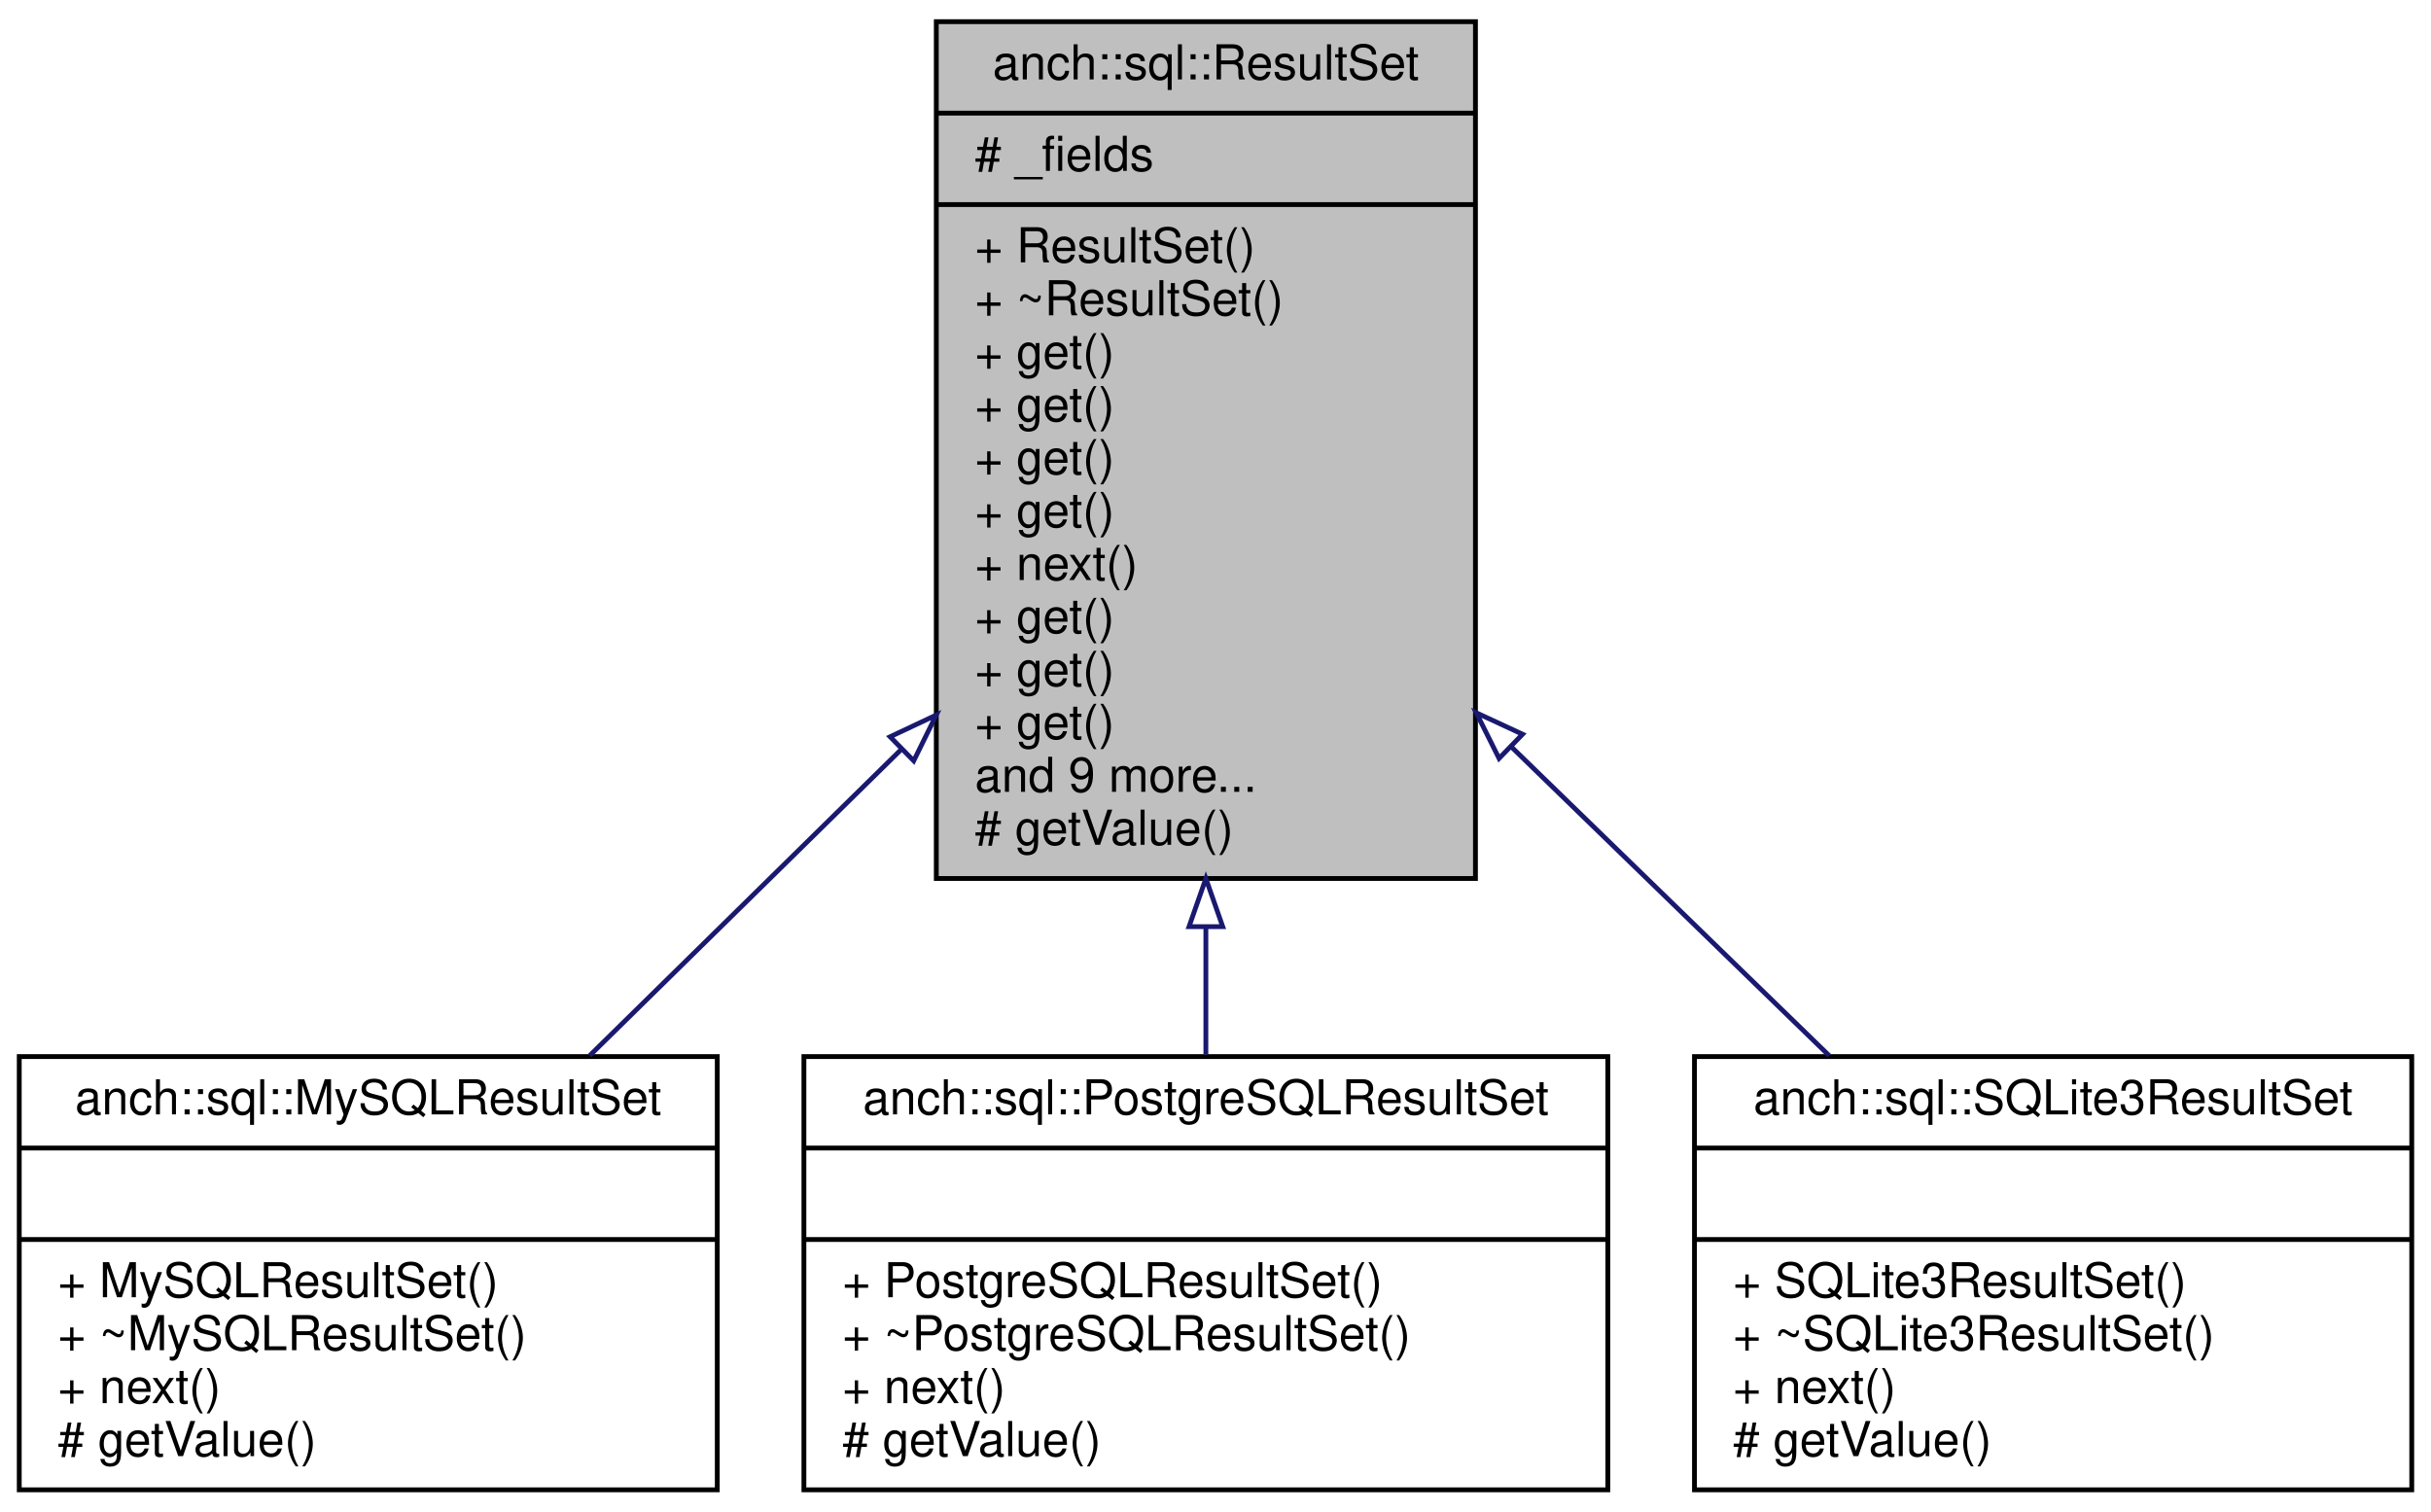
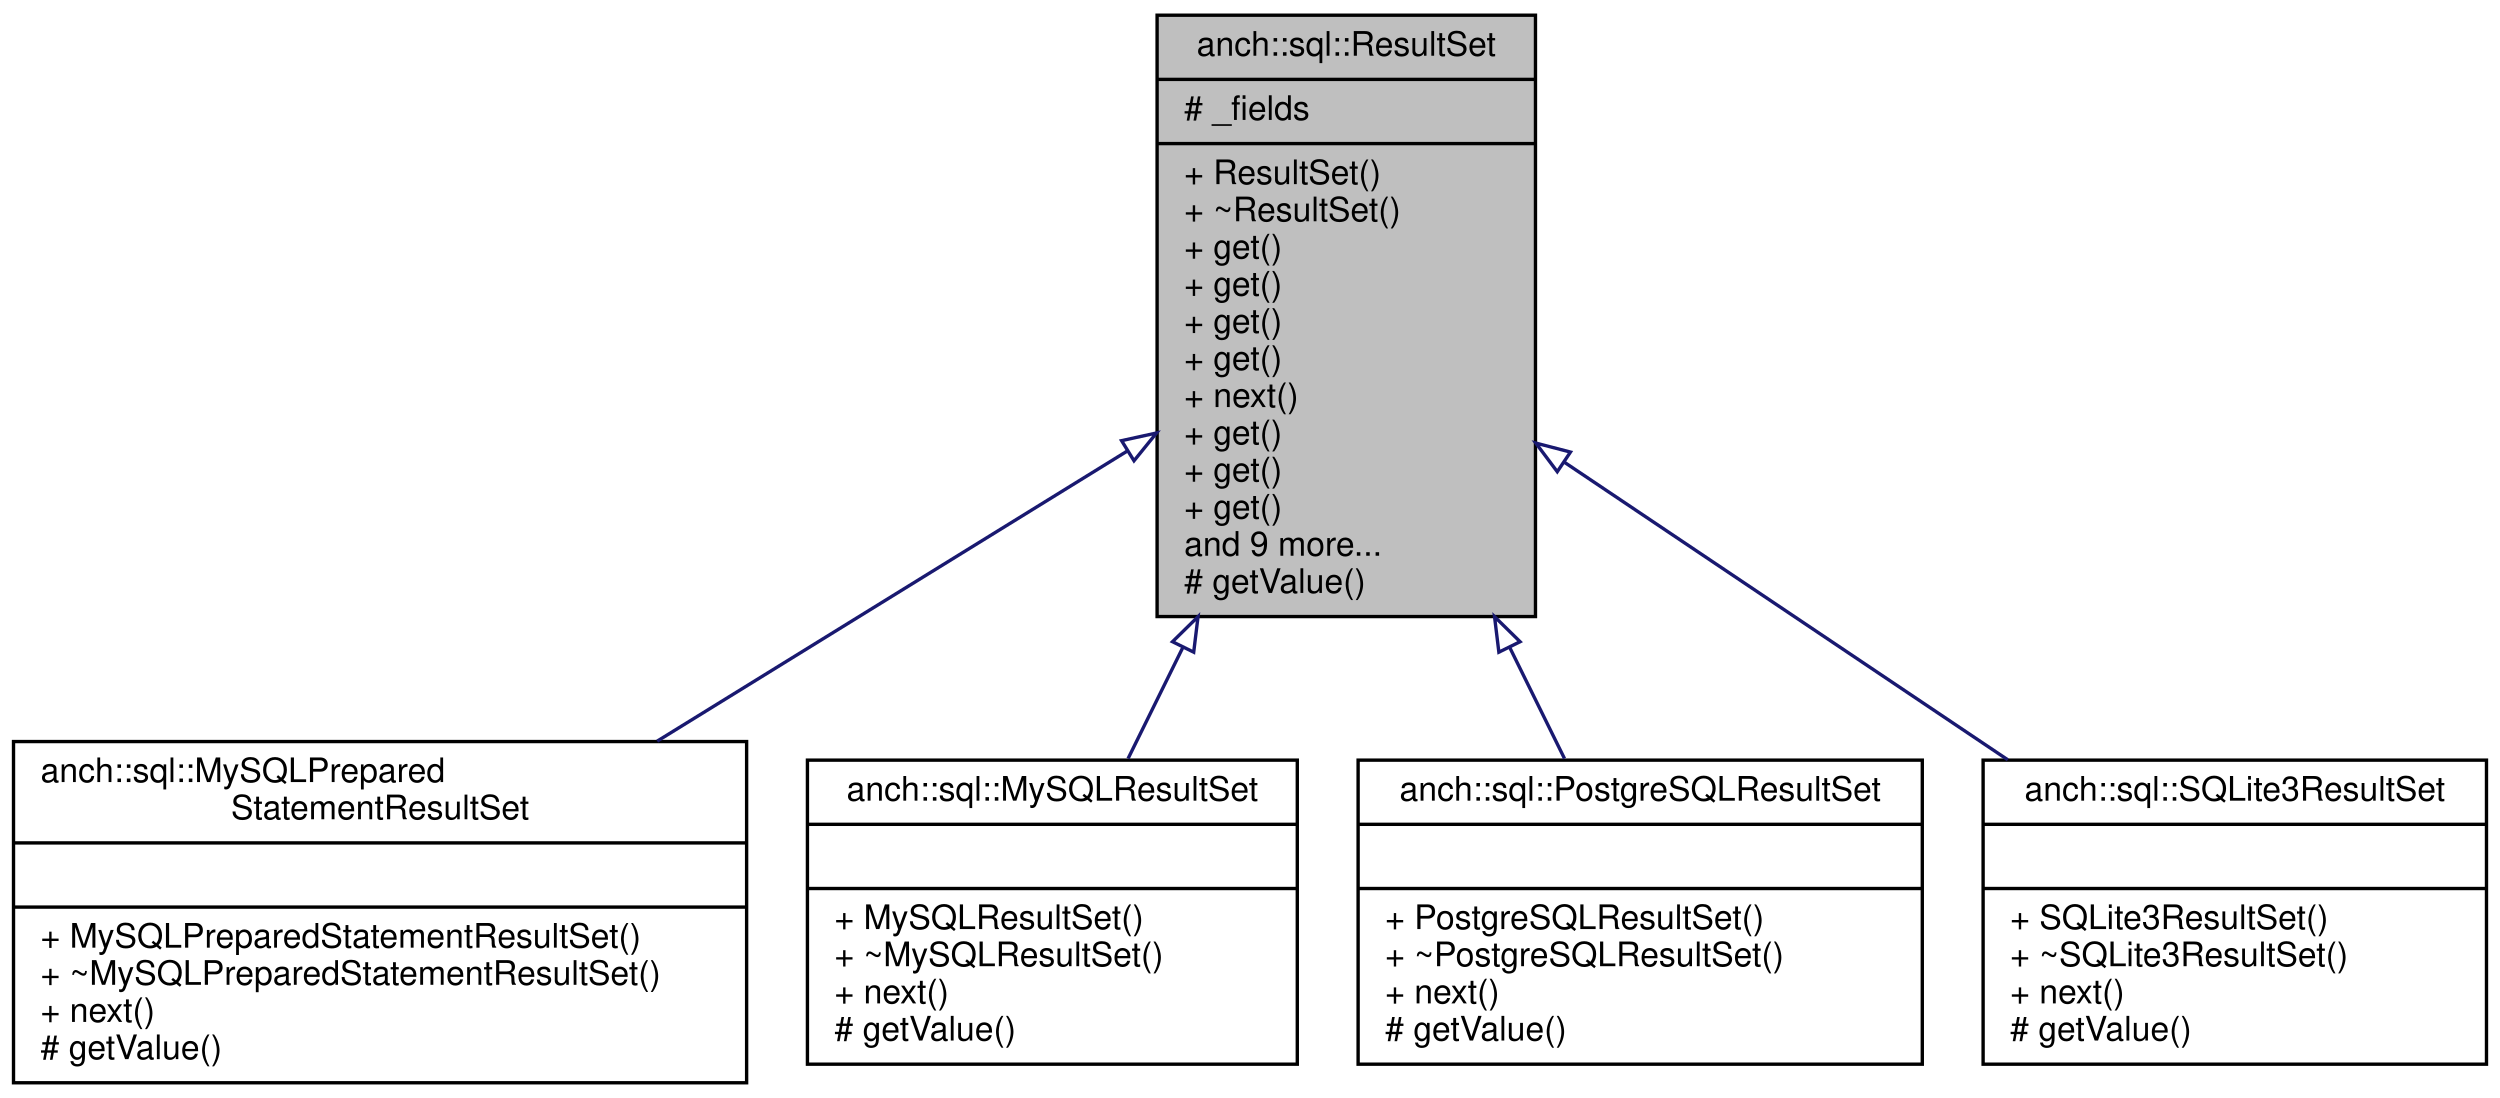
- <svg xmlns="http://www.w3.org/2000/svg" xmlns:xlink="http://www.w3.org/1999/xlink" width="505pt" height="314pt" viewBox="0.00 0.00 505.00 314.00">
-   <g id="graph0" class="graph" transform="scale(1 1) rotate(0) translate(4 310)">
+ <svg xmlns="http://www.w3.org/2000/svg" xmlns:xlink="http://www.w3.org/1999/xlink" width="740pt" height="325pt" viewBox="0.00 0.00 740.00 325.00">
+   <g id="graph0" class="graph" transform="scale(1 1) rotate(0) translate(4 321)">
    <g id="node1" class="node">
-       <polygon fill="#bfbfbf" stroke="#000000" points="190.5,-127.5 190.5,-305.5 302.5,-305.5 302.5,-127.5 190.5,-127.5" />
-       <text text-anchor="middle" x="246.5" y="-293.5" font-family="Helvetica,sans-Serif" font-size="10.00" fill="#000000">anch::sql::ResultSet</text>
-       <polyline fill="none" stroke="#000000" points="190.5,-286.5 302.5,-286.5 " />
-       <text text-anchor="start" x="198.5" y="-274.5" font-family="Helvetica,sans-Serif" font-size="10.00" fill="#000000"># _fields</text>
-       <polyline fill="none" stroke="#000000" points="190.5,-267.5 302.5,-267.5 " />
-       <text text-anchor="start" x="198.5" y="-255.5" font-family="Helvetica,sans-Serif" font-size="10.00" fill="#000000">+ ResultSet()</text>
-       <text text-anchor="start" x="198.5" y="-244.5" font-family="Helvetica,sans-Serif" font-size="10.00" fill="#000000">+ ~ResultSet()</text>
-       <text text-anchor="start" x="198.5" y="-233.5" font-family="Helvetica,sans-Serif" font-size="10.00" fill="#000000">+ get()</text>
-       <text text-anchor="start" x="198.5" y="-222.5" font-family="Helvetica,sans-Serif" font-size="10.00" fill="#000000">+ get()</text>
-       <text text-anchor="start" x="198.5" y="-211.5" font-family="Helvetica,sans-Serif" font-size="10.00" fill="#000000">+ get()</text>
-       <text text-anchor="start" x="198.5" y="-200.5" font-family="Helvetica,sans-Serif" font-size="10.00" fill="#000000">+ get()</text>
-       <text text-anchor="start" x="198.5" y="-189.5" font-family="Helvetica,sans-Serif" font-size="10.00" fill="#000000">+ next()</text>
-       <text text-anchor="start" x="198.5" y="-178.5" font-family="Helvetica,sans-Serif" font-size="10.00" fill="#000000">+ get()</text>
-       <text text-anchor="start" x="198.5" y="-167.5" font-family="Helvetica,sans-Serif" font-size="10.00" fill="#000000">+ get()</text>
-       <text text-anchor="start" x="198.5" y="-156.5" font-family="Helvetica,sans-Serif" font-size="10.00" fill="#000000">+ get()</text>
-       <text text-anchor="start" x="198.5" y="-145.5" font-family="Helvetica,sans-Serif" font-size="10.00" fill="#000000">and 9 more...</text>
-       <text text-anchor="start" x="198.5" y="-134.5" font-family="Helvetica,sans-Serif" font-size="10.00" fill="#000000"># getValue()</text>
+       <polygon fill="#bfbfbf" stroke="#000000" points="338.5,-138.5 338.5,-316.5 450.5,-316.5 450.5,-138.5 338.5,-138.5" />
+       <text text-anchor="middle" x="394.5" y="-304.5" font-family="Helvetica,sans-Serif" font-size="10.00" fill="#000000">anch::sql::ResultSet</text>
+       <polyline fill="none" stroke="#000000" points="338.5,-297.5 450.5,-297.5 " />
+       <text text-anchor="start" x="346.5" y="-285.5" font-family="Helvetica,sans-Serif" font-size="10.00" fill="#000000"># _fields</text>
+       <polyline fill="none" stroke="#000000" points="338.5,-278.5 450.5,-278.5 " />
+       <text text-anchor="start" x="346.5" y="-266.5" font-family="Helvetica,sans-Serif" font-size="10.00" fill="#000000">+ ResultSet()</text>
+       <text text-anchor="start" x="346.5" y="-255.5" font-family="Helvetica,sans-Serif" font-size="10.00" fill="#000000">+ ~ResultSet()</text>
+       <text text-anchor="start" x="346.5" y="-244.5" font-family="Helvetica,sans-Serif" font-size="10.00" fill="#000000">+ get()</text>
+       <text text-anchor="start" x="346.5" y="-233.5" font-family="Helvetica,sans-Serif" font-size="10.00" fill="#000000">+ get()</text>
+       <text text-anchor="start" x="346.5" y="-222.5" font-family="Helvetica,sans-Serif" font-size="10.00" fill="#000000">+ get()</text>
+       <text text-anchor="start" x="346.5" y="-211.5" font-family="Helvetica,sans-Serif" font-size="10.00" fill="#000000">+ get()</text>
+       <text text-anchor="start" x="346.5" y="-200.5" font-family="Helvetica,sans-Serif" font-size="10.00" fill="#000000">+ next()</text>
+       <text text-anchor="start" x="346.5" y="-189.5" font-family="Helvetica,sans-Serif" font-size="10.00" fill="#000000">+ get()</text>
+       <text text-anchor="start" x="346.5" y="-178.5" font-family="Helvetica,sans-Serif" font-size="10.00" fill="#000000">+ get()</text>
+       <text text-anchor="start" x="346.5" y="-167.5" font-family="Helvetica,sans-Serif" font-size="10.00" fill="#000000">+ get()</text>
+       <text text-anchor="start" x="346.5" y="-156.5" font-family="Helvetica,sans-Serif" font-size="10.00" fill="#000000">and 9 more...</text>
+       <text text-anchor="start" x="346.5" y="-145.5" font-family="Helvetica,sans-Serif" font-size="10.00" fill="#000000"># getValue()</text>
    </g>
    <g id="node2" class="node">
      <g id="a_node2">
-         <a xlink:href="classanch_1_1sql_1_1_my_s_q_l_result_set.html" target="_top" xlink:title="MySQL result set implementation. ">
-           <polygon fill="none" stroke="#000000" points="0,-.5 0,-90.5 145,-90.5 145,-.5 0,-.5" />
-           <text text-anchor="middle" x="72.5" y="-78.5" font-family="Helvetica,sans-Serif" font-size="10.00" fill="#000000">anch::sql::MySQLResultSet</text>
-           <polyline fill="none" stroke="#000000" points="0,-71.5 145,-71.5 " />
-           <text text-anchor="middle" x="72.5" y="-59.5" font-family="Helvetica,sans-Serif" font-size="10.00" fill="#000000"> </text>
-           <polyline fill="none" stroke="#000000" points="0,-52.5 145,-52.5 " />
-           <text text-anchor="start" x="8" y="-40.5" font-family="Helvetica,sans-Serif" font-size="10.00" fill="#000000">+ MySQLResultSet()</text>
-           <text text-anchor="start" x="8" y="-29.5" font-family="Helvetica,sans-Serif" font-size="10.00" fill="#000000">+ ~MySQLResultSet()</text>
+         <a xlink:href="classanch_1_1sql_1_1_my_s_q_l_prepared_statement_result_set.html" target="_top" xlink:title="MySQL result set implementation for prepared statement ... shitty API. ">
+           <polygon fill="none" stroke="#000000" points="0,-.5 0,-101.5 217,-101.5 217,-.5 0,-.5" />
+           <text text-anchor="start" x="8" y="-89.5" font-family="Helvetica,sans-Serif" font-size="10.00" fill="#000000">anch::sql::MySQLPrepared</text>
+           <text text-anchor="middle" x="108.5" y="-78.5" font-family="Helvetica,sans-Serif" font-size="10.00" fill="#000000">StatementResultSet</text>
+           <polyline fill="none" stroke="#000000" points="0,-71.5 217,-71.5 " />
+           <text text-anchor="middle" x="108.5" y="-59.5" font-family="Helvetica,sans-Serif" font-size="10.00" fill="#000000"> </text>
+           <polyline fill="none" stroke="#000000" points="0,-52.5 217,-52.5 " />
+           <text text-anchor="start" x="8" y="-40.5" font-family="Helvetica,sans-Serif" font-size="10.00" fill="#000000">+ MySQLPreparedStatementResultSet()</text>
+           <text text-anchor="start" x="8" y="-29.5" font-family="Helvetica,sans-Serif" font-size="10.00" fill="#000000">+ ~MySQLPreparedStatementResultSet()</text>
          <text text-anchor="start" x="8" y="-18.5" font-family="Helvetica,sans-Serif" font-size="10.00" fill="#000000">+ next()</text>
          <text text-anchor="start" x="8" y="-7.5" font-family="Helvetica,sans-Serif" font-size="10.00" fill="#000000"># getValue()</text>
        </a>
      </g>
    </g>
    <g id="edge1" class="edge">
-       <path fill="none" stroke="#191970" d="M183.308,-154.397C161.876,-133.335 138.355,-110.22 118.519,-90.725" />
-       <polygon fill="none" stroke="#191970" points="180.902,-156.94 190.488,-161.453 185.809,-151.948 180.902,-156.94" />
+       <path fill="none" stroke="#191970" d="M329.737,-187.533C288.506,-162.088 234.739,-128.906 190.535,-101.626" />
+       <polygon fill="none" stroke="#191970" points="327.989,-190.566 338.337,-192.84 331.665,-184.61 327.989,-190.566" />
    </g>
    <g id="node3" class="node">
      <g id="a_node3">
-         <a xlink:href="classanch_1_1sql_1_1_postgre_s_q_l_result_set.html" target="_top" xlink:title="PostgreSQL result set implementation. ">
-           <polygon fill="none" stroke="#000000" points="163,-.5 163,-90.5 330,-90.5 330,-.5 163,-.5" />
-           <text text-anchor="middle" x="246.5" y="-78.5" font-family="Helvetica,sans-Serif" font-size="10.00" fill="#000000">anch::sql::PostgreSQLResultSet</text>
-           <polyline fill="none" stroke="#000000" points="163,-71.5 330,-71.5 " />
-           <text text-anchor="middle" x="246.5" y="-59.5" font-family="Helvetica,sans-Serif" font-size="10.00" fill="#000000"> </text>
-           <polyline fill="none" stroke="#000000" points="163,-52.5 330,-52.5 " />
-           <text text-anchor="start" x="171" y="-40.5" font-family="Helvetica,sans-Serif" font-size="10.00" fill="#000000">+ PostgreSQLResultSet()</text>
-           <text text-anchor="start" x="171" y="-29.5" font-family="Helvetica,sans-Serif" font-size="10.00" fill="#000000">+ ~PostgreSQLResultSet()</text>
-           <text text-anchor="start" x="171" y="-18.5" font-family="Helvetica,sans-Serif" font-size="10.00" fill="#000000">+ next()</text>
-           <text text-anchor="start" x="171" y="-7.5" font-family="Helvetica,sans-Serif" font-size="10.00" fill="#000000"># getValue()</text>
+         <a xlink:href="classanch_1_1sql_1_1_my_s_q_l_result_set.html" target="_top" xlink:title="MySQL result set implementation. ">
+           <polygon fill="none" stroke="#000000" points="235,-6 235,-96 380,-96 380,-6 235,-6" />
+           <text text-anchor="middle" x="307.5" y="-84" font-family="Helvetica,sans-Serif" font-size="10.00" fill="#000000">anch::sql::MySQLResultSet</text>
+           <polyline fill="none" stroke="#000000" points="235,-77 380,-77 " />
+           <text text-anchor="middle" x="307.5" y="-65" font-family="Helvetica,sans-Serif" font-size="10.00" fill="#000000"> </text>
+           <polyline fill="none" stroke="#000000" points="235,-58 380,-58 " />
+           <text text-anchor="start" x="243" y="-46" font-family="Helvetica,sans-Serif" font-size="10.00" fill="#000000">+ MySQLResultSet()</text>
+           <text text-anchor="start" x="243" y="-35" font-family="Helvetica,sans-Serif" font-size="10.00" fill="#000000">+ ~MySQLResultSet()</text>
+           <text text-anchor="start" x="243" y="-24" font-family="Helvetica,sans-Serif" font-size="10.00" fill="#000000">+ next()</text>
+           <text text-anchor="start" x="243" y="-13" font-family="Helvetica,sans-Serif" font-size="10.00" fill="#000000"># getValue()</text>
        </a>
      </g>
    </g>
    <g id="edge2" class="edge">
-       <path fill="none" stroke="#191970" d="M246.5,-117.448C246.5,-108.249 246.5,-99.264 246.5,-90.936" />
-       <polygon fill="none" stroke="#191970" points="243,-117.494 246.5,-127.494 250,-117.494 243,-117.494" />
+       <path fill="none" stroke="#191970" d="M346.084,-129.276C340.451,-117.849 334.93,-106.648 329.904,-96.452" />
+       <polygon fill="none" stroke="#191970" points="343.057,-131.052 350.618,-138.474 349.336,-127.957 343.057,-131.052" />
    </g>
    <g id="node4" class="node">
      <g id="a_node4">
-         <a xlink:href="classanch_1_1sql_1_1_s_q_lite3_result_set.html" target="_top" xlink:title="SQLite3 result set implementation. ">
-           <polygon fill="none" stroke="#000000" points="348,-.5 348,-90.5 497,-90.5 497,-.5 348,-.5" />
-           <text text-anchor="middle" x="422.5" y="-78.5" font-family="Helvetica,sans-Serif" font-size="10.00" fill="#000000">anch::sql::SQLite3ResultSet</text>
-           <polyline fill="none" stroke="#000000" points="348,-71.5 497,-71.5 " />
-           <text text-anchor="middle" x="422.5" y="-59.5" font-family="Helvetica,sans-Serif" font-size="10.00" fill="#000000"> </text>
-           <polyline fill="none" stroke="#000000" points="348,-52.5 497,-52.5 " />
-           <text text-anchor="start" x="356" y="-40.5" font-family="Helvetica,sans-Serif" font-size="10.00" fill="#000000">+ SQLite3ResultSet()</text>
-           <text text-anchor="start" x="356" y="-29.5" font-family="Helvetica,sans-Serif" font-size="10.00" fill="#000000">+ ~SQLite3ResultSet()</text>
-           <text text-anchor="start" x="356" y="-18.5" font-family="Helvetica,sans-Serif" font-size="10.00" fill="#000000">+ next()</text>
-           <text text-anchor="start" x="356" y="-7.5" font-family="Helvetica,sans-Serif" font-size="10.00" fill="#000000"># getValue()</text>
+         <a xlink:href="classanch_1_1sql_1_1_postgre_s_q_l_result_set.html" target="_top" xlink:title="PostgreSQL result set implementation. ">
+           <polygon fill="none" stroke="#000000" points="398,-6 398,-96 565,-96 565,-6 398,-6" />
+           <text text-anchor="middle" x="481.5" y="-84" font-family="Helvetica,sans-Serif" font-size="10.00" fill="#000000">anch::sql::PostgreSQLResultSet</text>
+           <polyline fill="none" stroke="#000000" points="398,-77 565,-77 " />
+           <text text-anchor="middle" x="481.5" y="-65" font-family="Helvetica,sans-Serif" font-size="10.00" fill="#000000"> </text>
+           <polyline fill="none" stroke="#000000" points="398,-58 565,-58 " />
+           <text text-anchor="start" x="406" y="-46" font-family="Helvetica,sans-Serif" font-size="10.00" fill="#000000">+ PostgreSQLResultSet()</text>
+           <text text-anchor="start" x="406" y="-35" font-family="Helvetica,sans-Serif" font-size="10.00" fill="#000000">+ ~PostgreSQLResultSet()</text>
+           <text text-anchor="start" x="406" y="-24" font-family="Helvetica,sans-Serif" font-size="10.00" fill="#000000">+ next()</text>
+           <text text-anchor="start" x="406" y="-13" font-family="Helvetica,sans-Serif" font-size="10.00" fill="#000000"># getValue()</text>
        </a>
      </g>
    </g>
    <g id="edge3" class="edge">
-       <path fill="none" stroke="#191970" d="M309.976,-154.828C331.786,-133.637 355.78,-110.324 375.989,-90.689" />
-       <polygon fill="none" stroke="#191970" points="307.405,-152.446 302.671,-161.924 312.283,-157.466 307.405,-152.446" />
+       <path fill="none" stroke="#191970" d="M442.916,-129.276C448.549,-117.849 454.07,-106.648 459.096,-96.452" />
+       <polygon fill="none" stroke="#191970" points="439.664,-127.957 438.382,-138.474 445.943,-131.052 439.664,-127.957" />
+     </g>
+     <g id="node5" class="node">
+       <g id="a_node5">
+         <a xlink:href="classanch_1_1sql_1_1_s_q_lite3_result_set.html" target="_top" xlink:title="SQLite3 result set implementation. ">
+           <polygon fill="none" stroke="#000000" points="583,-6 583,-96 732,-96 732,-6 583,-6" />
+           <text text-anchor="middle" x="657.5" y="-84" font-family="Helvetica,sans-Serif" font-size="10.00" fill="#000000">anch::sql::SQLite3ResultSet</text>
+           <polyline fill="none" stroke="#000000" points="583,-77 732,-77 " />
+           <text text-anchor="middle" x="657.5" y="-65" font-family="Helvetica,sans-Serif" font-size="10.00" fill="#000000"> </text>
+           <polyline fill="none" stroke="#000000" points="583,-58 732,-58 " />
+           <text text-anchor="start" x="591" y="-46" font-family="Helvetica,sans-Serif" font-size="10.00" fill="#000000">+ SQLite3ResultSet()</text>
+           <text text-anchor="start" x="591" y="-35" font-family="Helvetica,sans-Serif" font-size="10.00" fill="#000000">+ ~SQLite3ResultSet()</text>
+           <text text-anchor="start" x="591" y="-24" font-family="Helvetica,sans-Serif" font-size="10.00" fill="#000000">+ next()</text>
+           <text text-anchor="start" x="591" y="-13" font-family="Helvetica,sans-Serif" font-size="10.00" fill="#000000"># getValue()</text>
+         </a>
+       </g>
+     </g>
+     <g id="edge4" class="edge">
+       <path fill="none" stroke="#191970" d="M458.929,-184.262C498.807,-157.5 549.922,-123.196 590.305,-96.095" />
+       <polygon fill="none" stroke="#191970" points="456.951,-181.374 450.598,-189.853 460.851,-187.186 456.951,-181.374" />
    </g>
  </g>
</svg>
